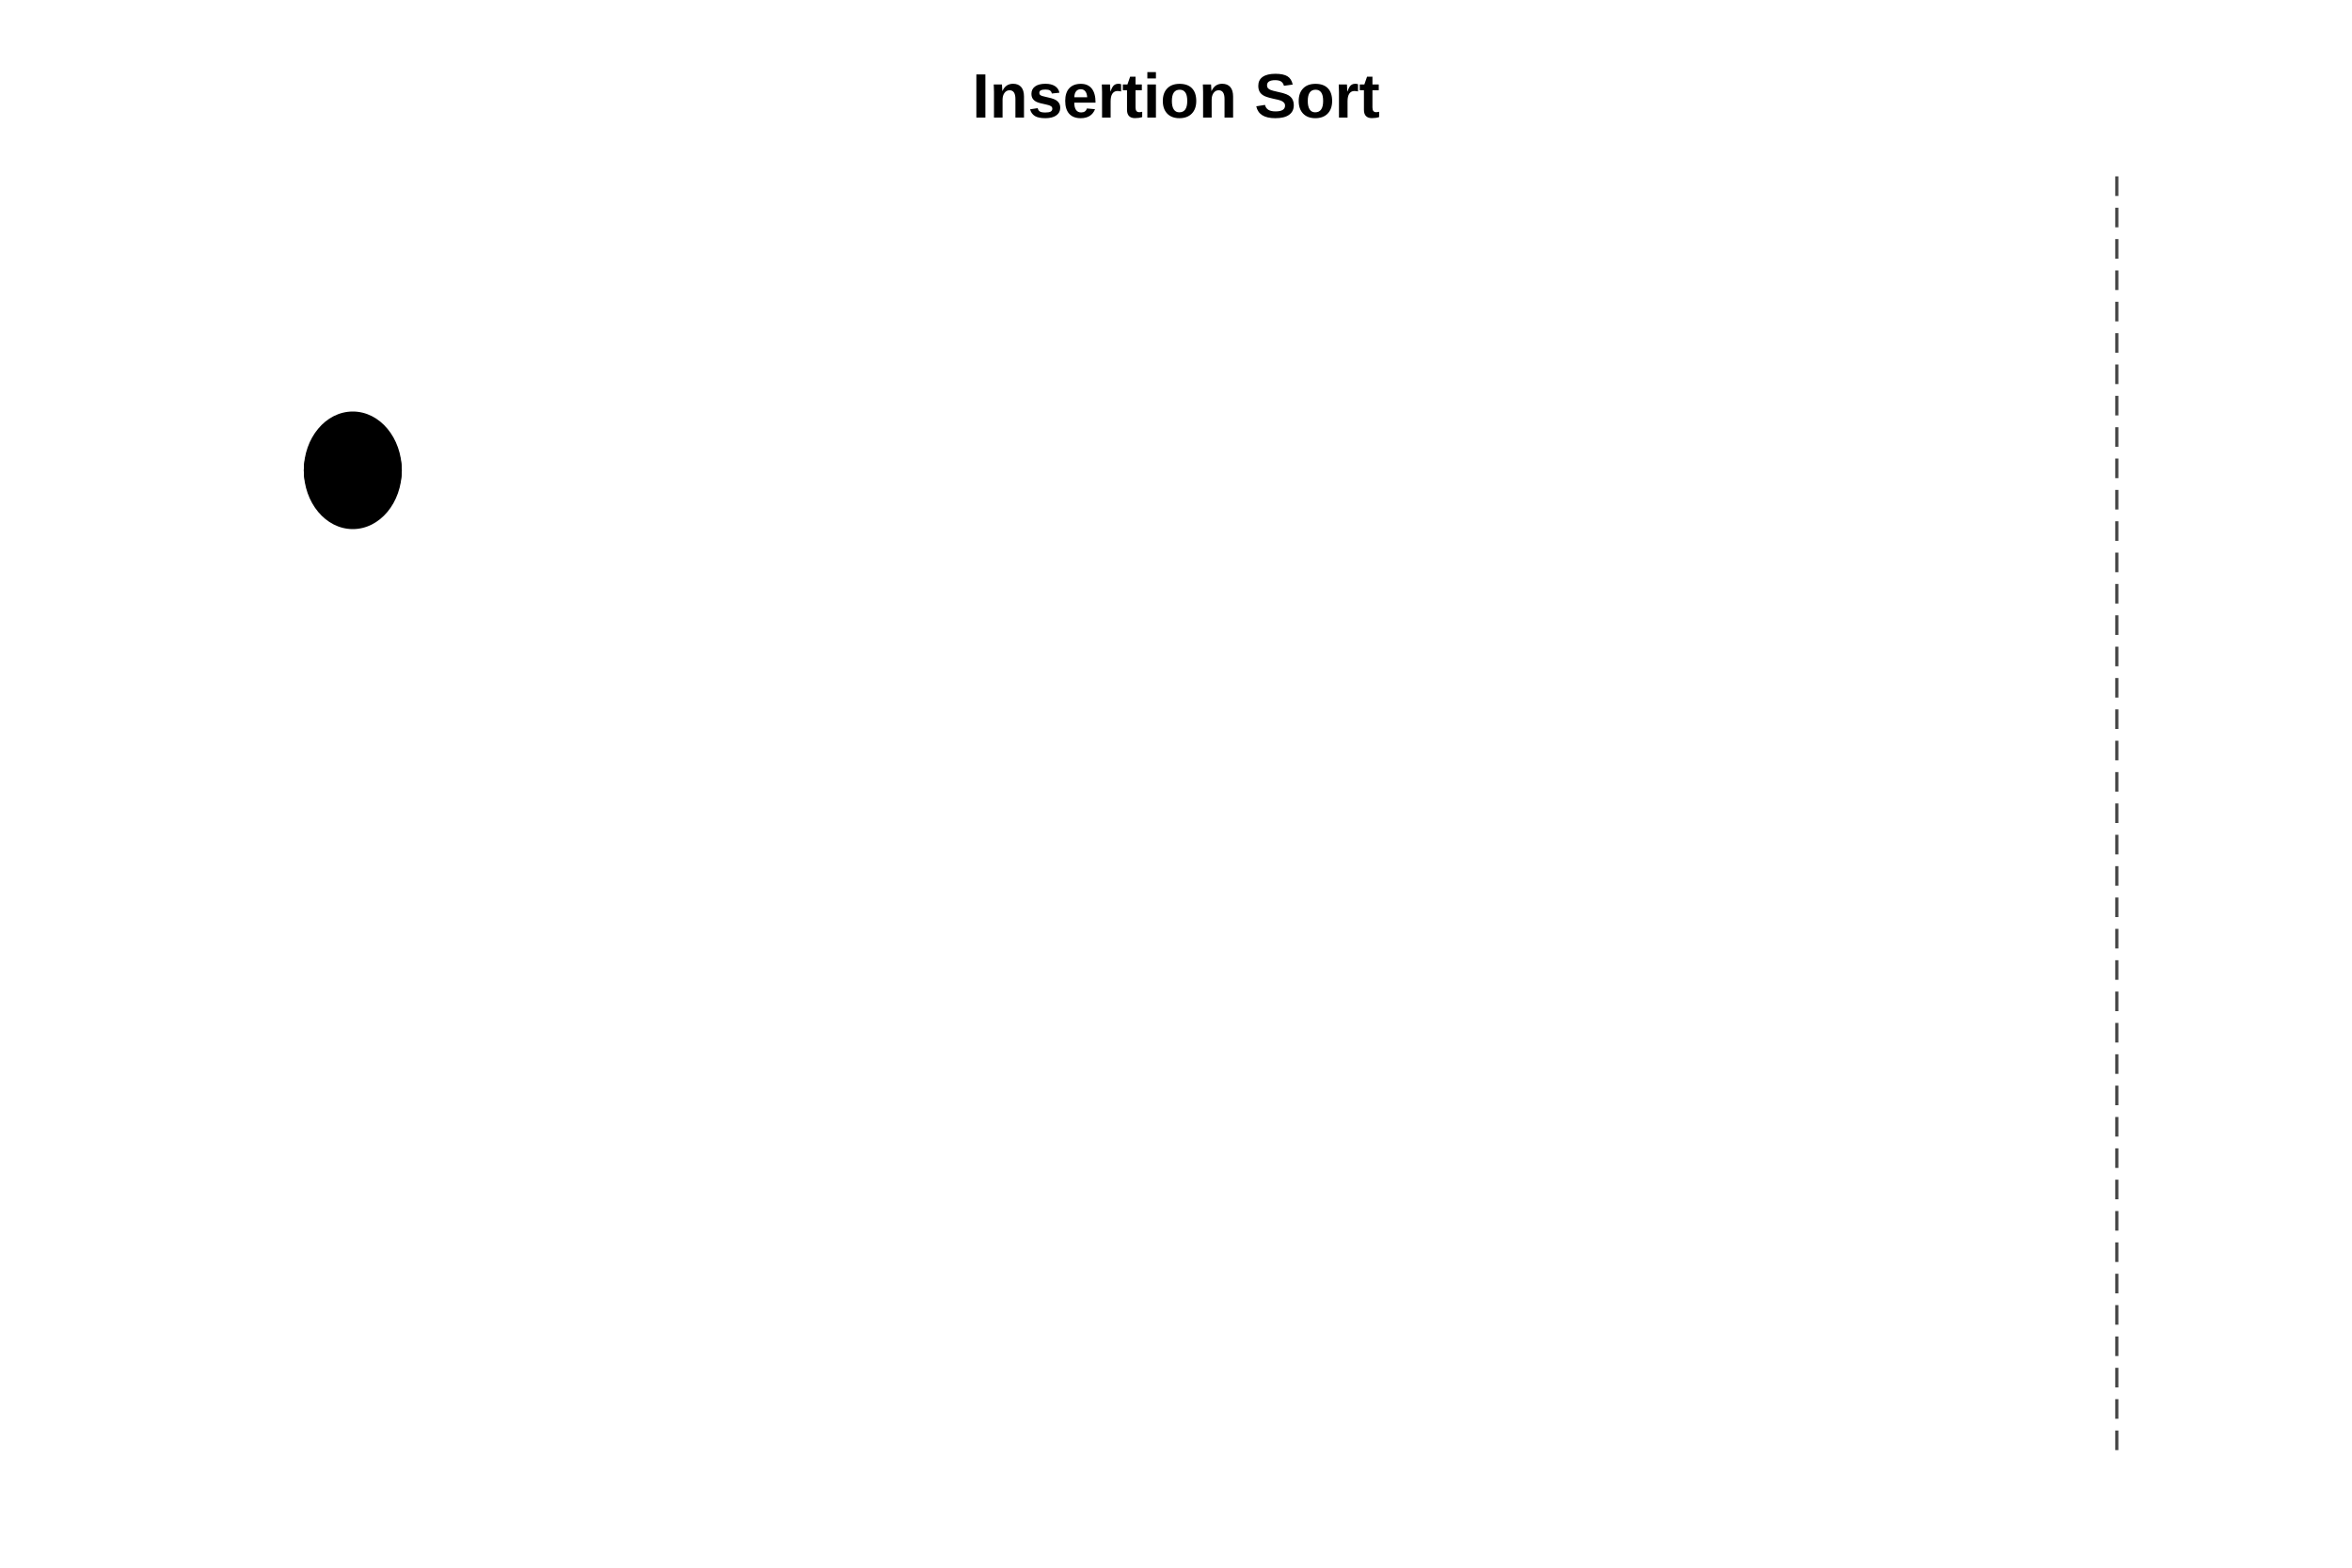
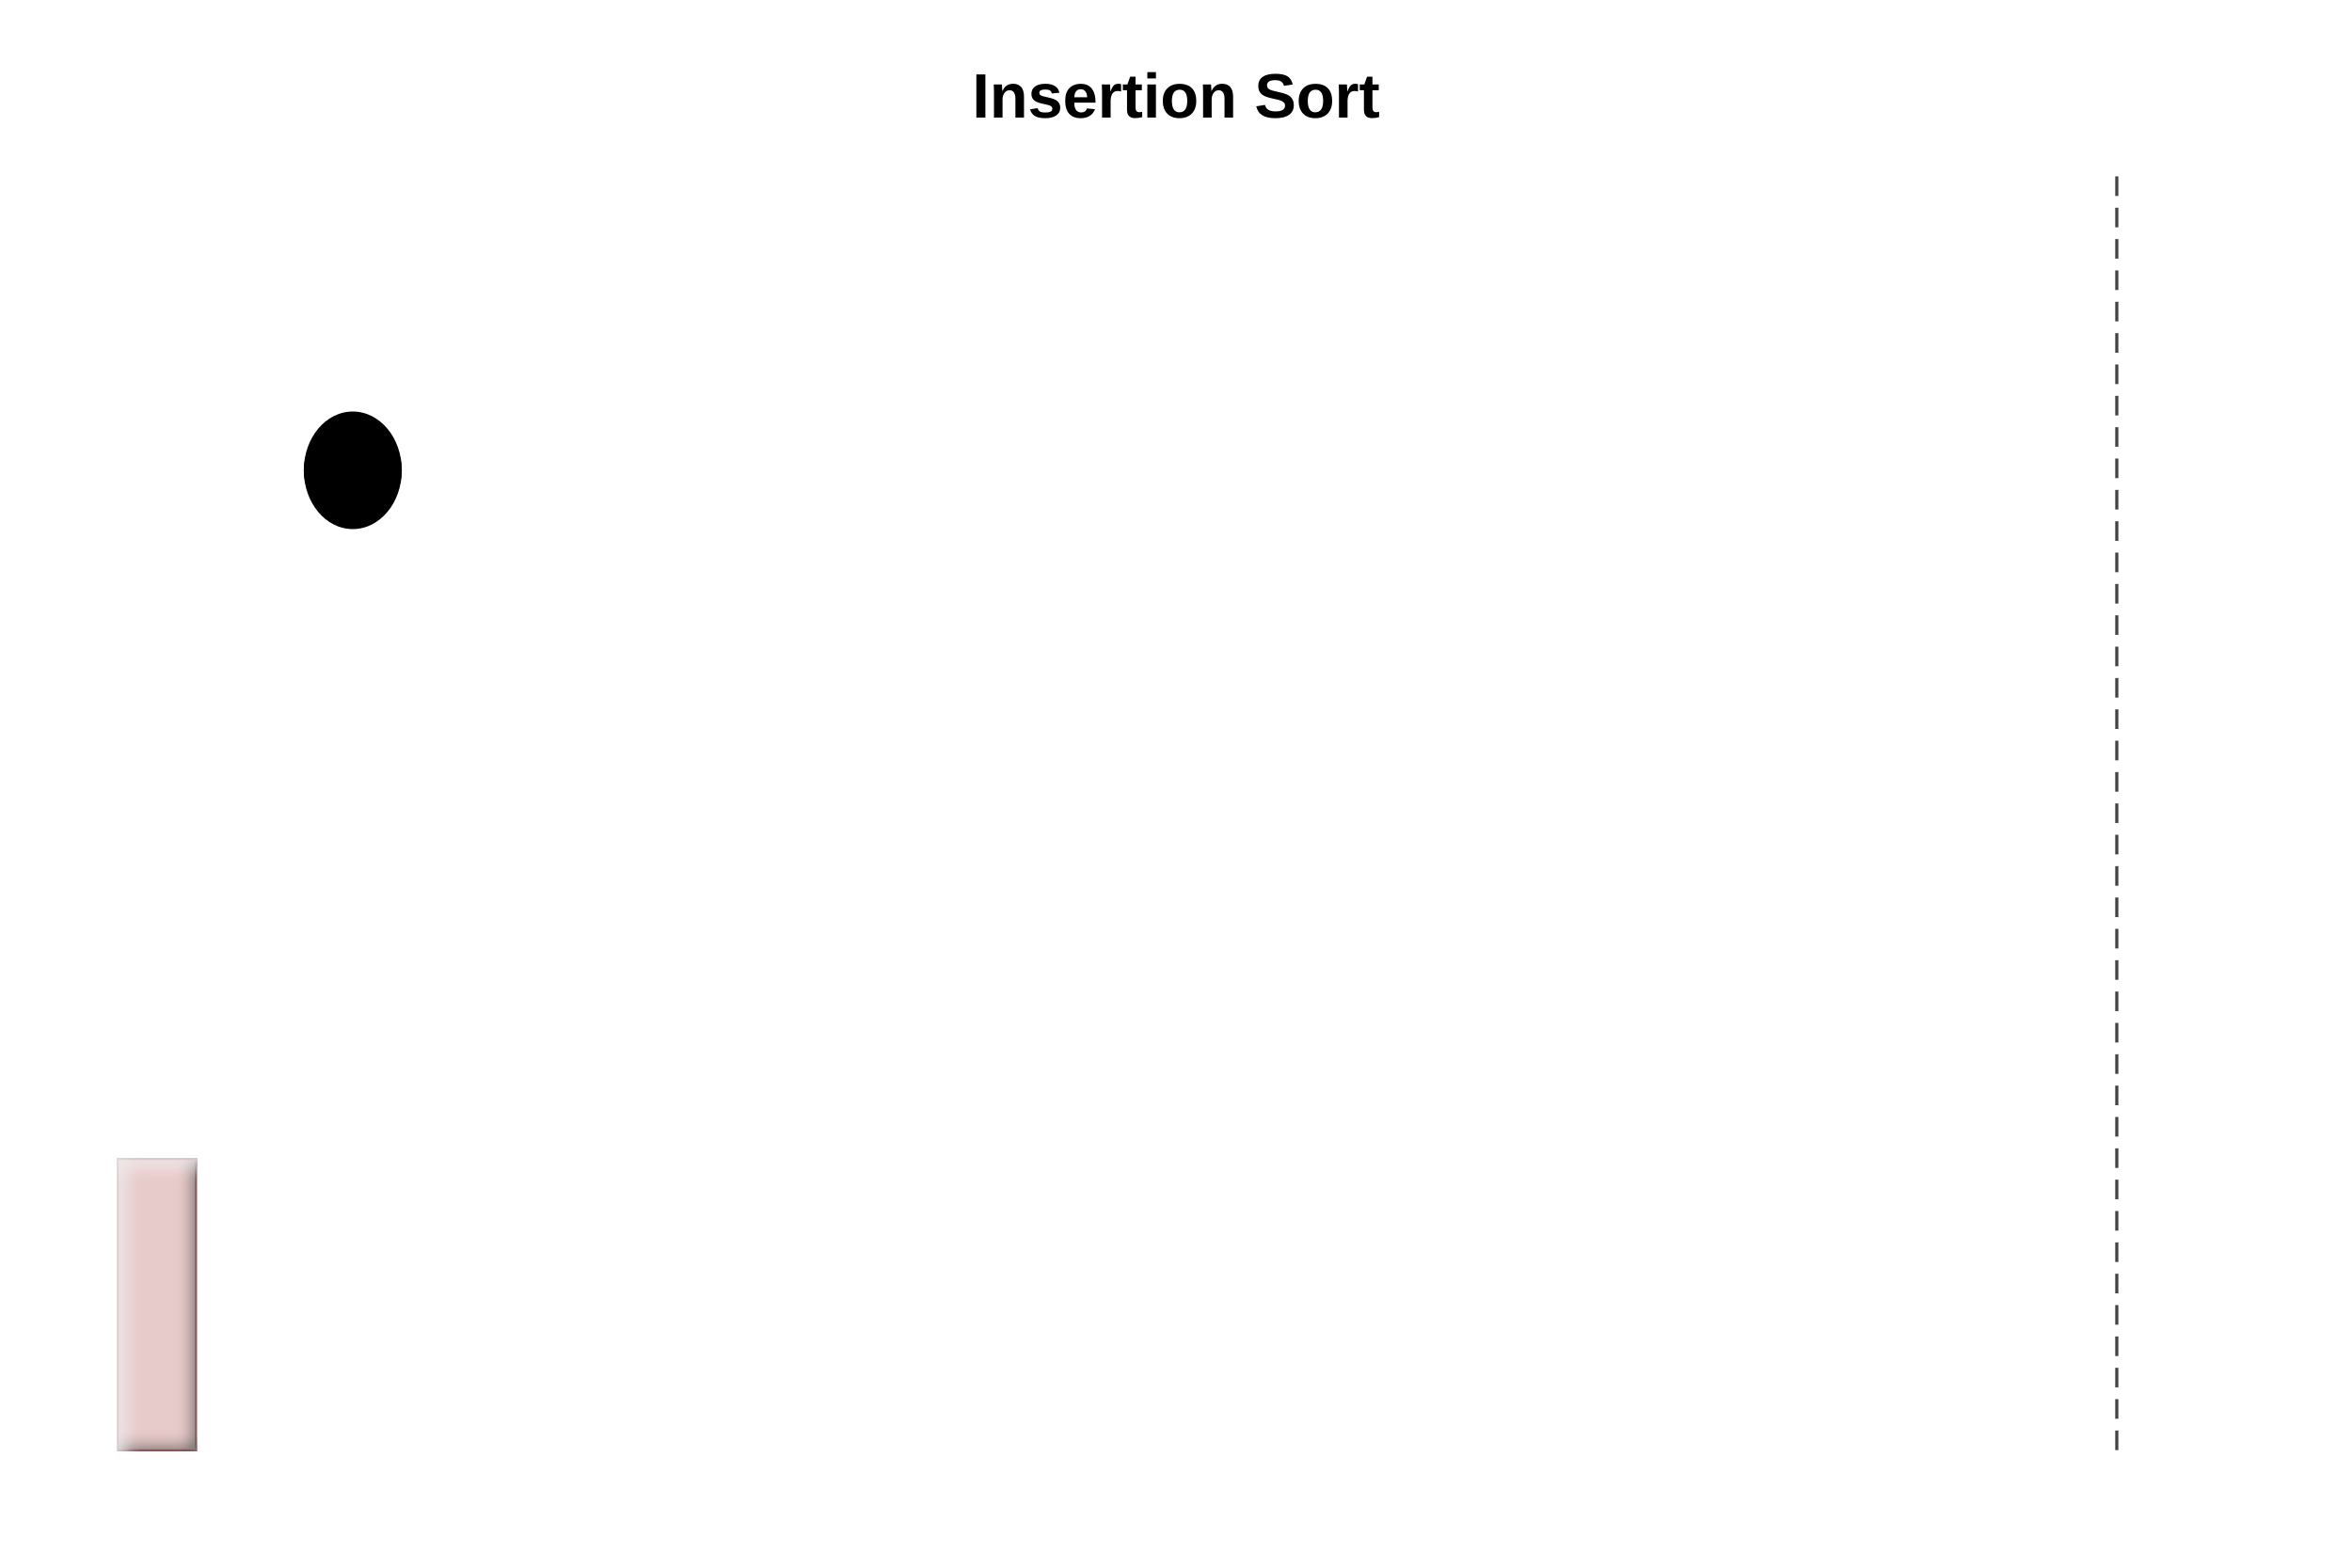
<svg xmlns="http://www.w3.org/2000/svg" width="600" height="400">
  <defs>
    <style type="text/css">
         
            text.C { text-anchor:middle; }
            text.R { text-anchor:end; }
            text.title { font-size:16px; font-weight:bold;
                   font-family:Arial,Helvetica,sansserif;
            }
            .bar { stroke:#888888; stroke-width:0.5px; }
            .unordered { fill:#E7CACA; stroke:#B54040; }
            .sep { stroke:#444444; stroke-width:0.8px; stroke-dasharray:5,3; }
            .border { stroke: #AAAAAA; stroke-width:3px; fill:#FFFFF0; }
         </style>
-     <filter id="bevel"> ... </filter>
+     <filter id="bevel" x0="-50%" y0="-50%" width="200%" height="200%">
+       <feGaussianBlur in="SourceAlpha" stdDeviation="2" result="blur" />
+       <feOffset dy="-1" dx="-1" />
+       <feComposite in2="SourceAlpha" operator="arithmetic" k2="-1" k3="1" result="hlDiff" />
+       <feFlood flood-color="black" flood-opacity="1.0" />
+       <feComposite in2="hlDiff" operator="in" />
+       <feComposite in2="SourceGraphic" operator="over" result="withGlow" />
+       <feOffset in="blur" dy="2" dx="2" />
+       <feComposite in2="SourceAlpha" operator="arithmetic" k2="-1" k3="1" result="shadowDiff" />
+       <feFlood flood-color="white" flood-opacity="0.7" />
+       <feComposite in2="shadowDiff" operator="in" />
+       <feComposite in2="withGlow" operator="over" />
+     </filter>
  </defs>
  <text class="title C" x="300" y="30">Insertion Sort</text>
  <line class="sep" x1="540.0" x2="540.0" y1="370.0" y2="42.0" />
-   <rect id="bar0" class="bar unordered" filter="url(#bevel)" x="30.0" y="295.7" width="20" height="74.35" />
+   <rect id="bar0" class="bar unordered" filter="url(#bevel)" x="30.0" y="295.7" width="20" height="74.35" fill="#FF0000">
+     <animate attributeName="x" fill="freeze" begin="3.2s" dur="0.4s" to="550" />
+   </rect>
  <circle id="point99" class="dot" cx="90" cy="120" r="12.5" />
  <ellipse class="oval" cx="90" cy="120" rx="12.5" ry="15" />
</svg>
